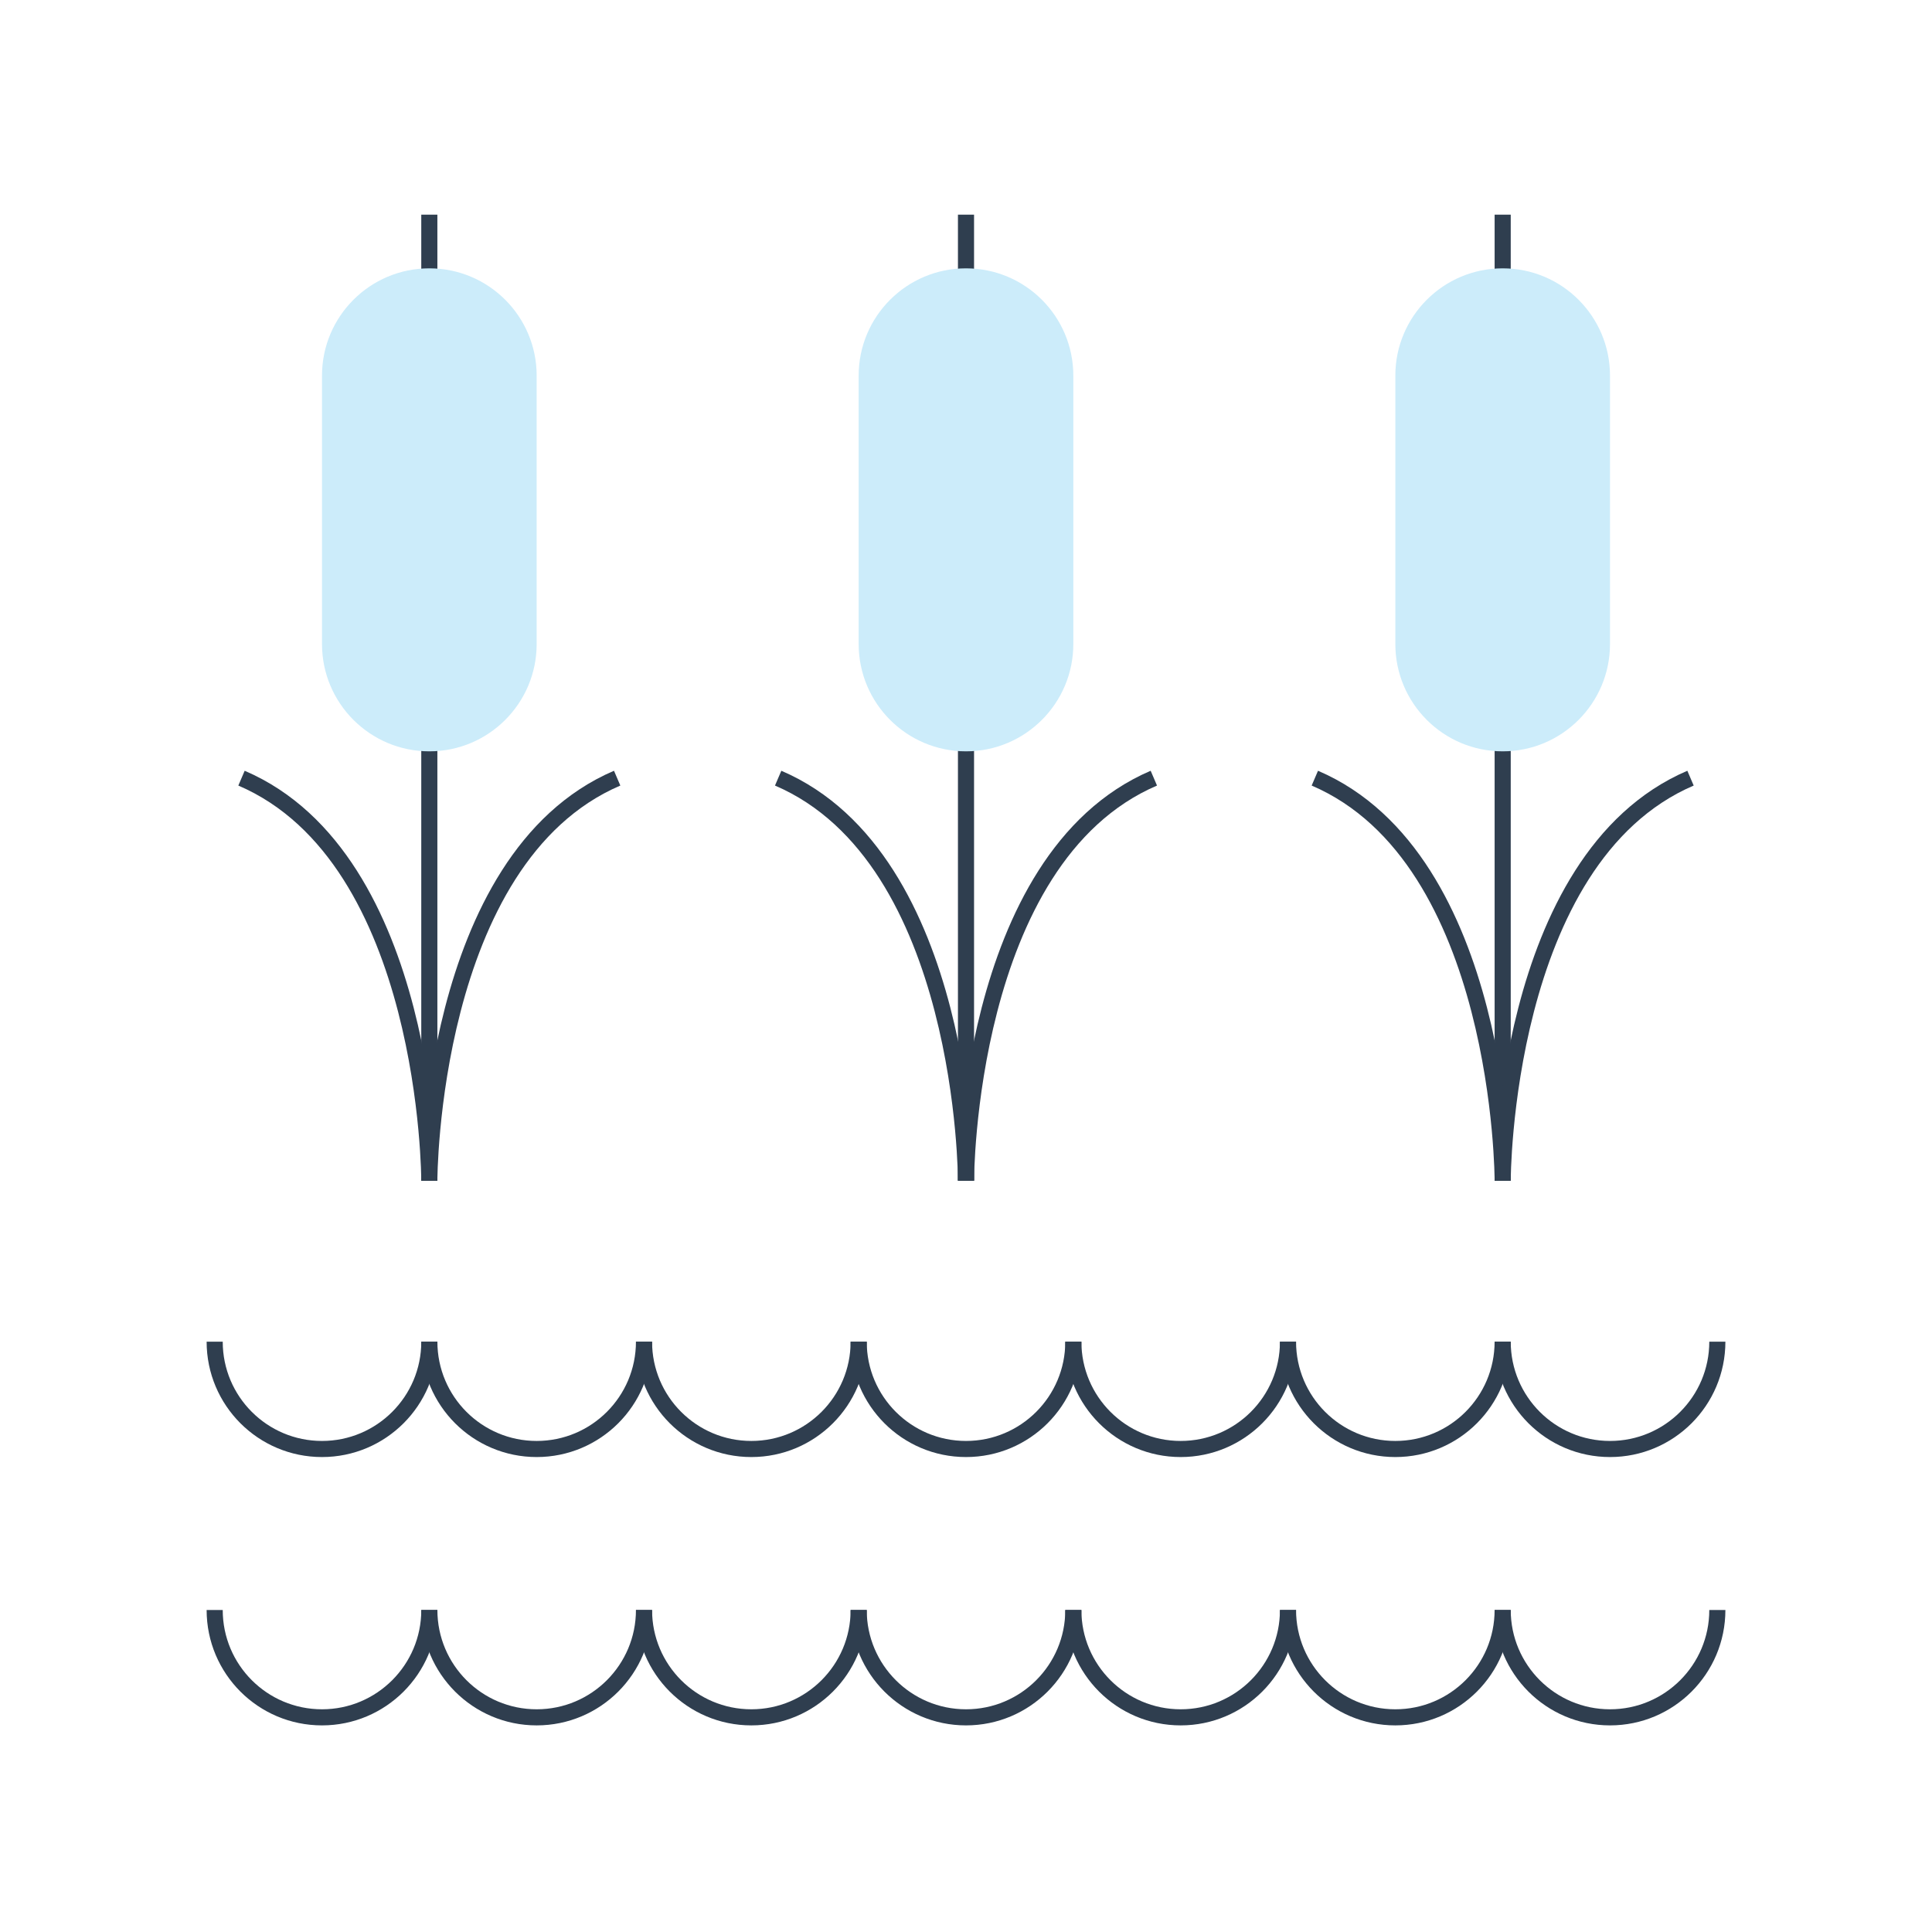
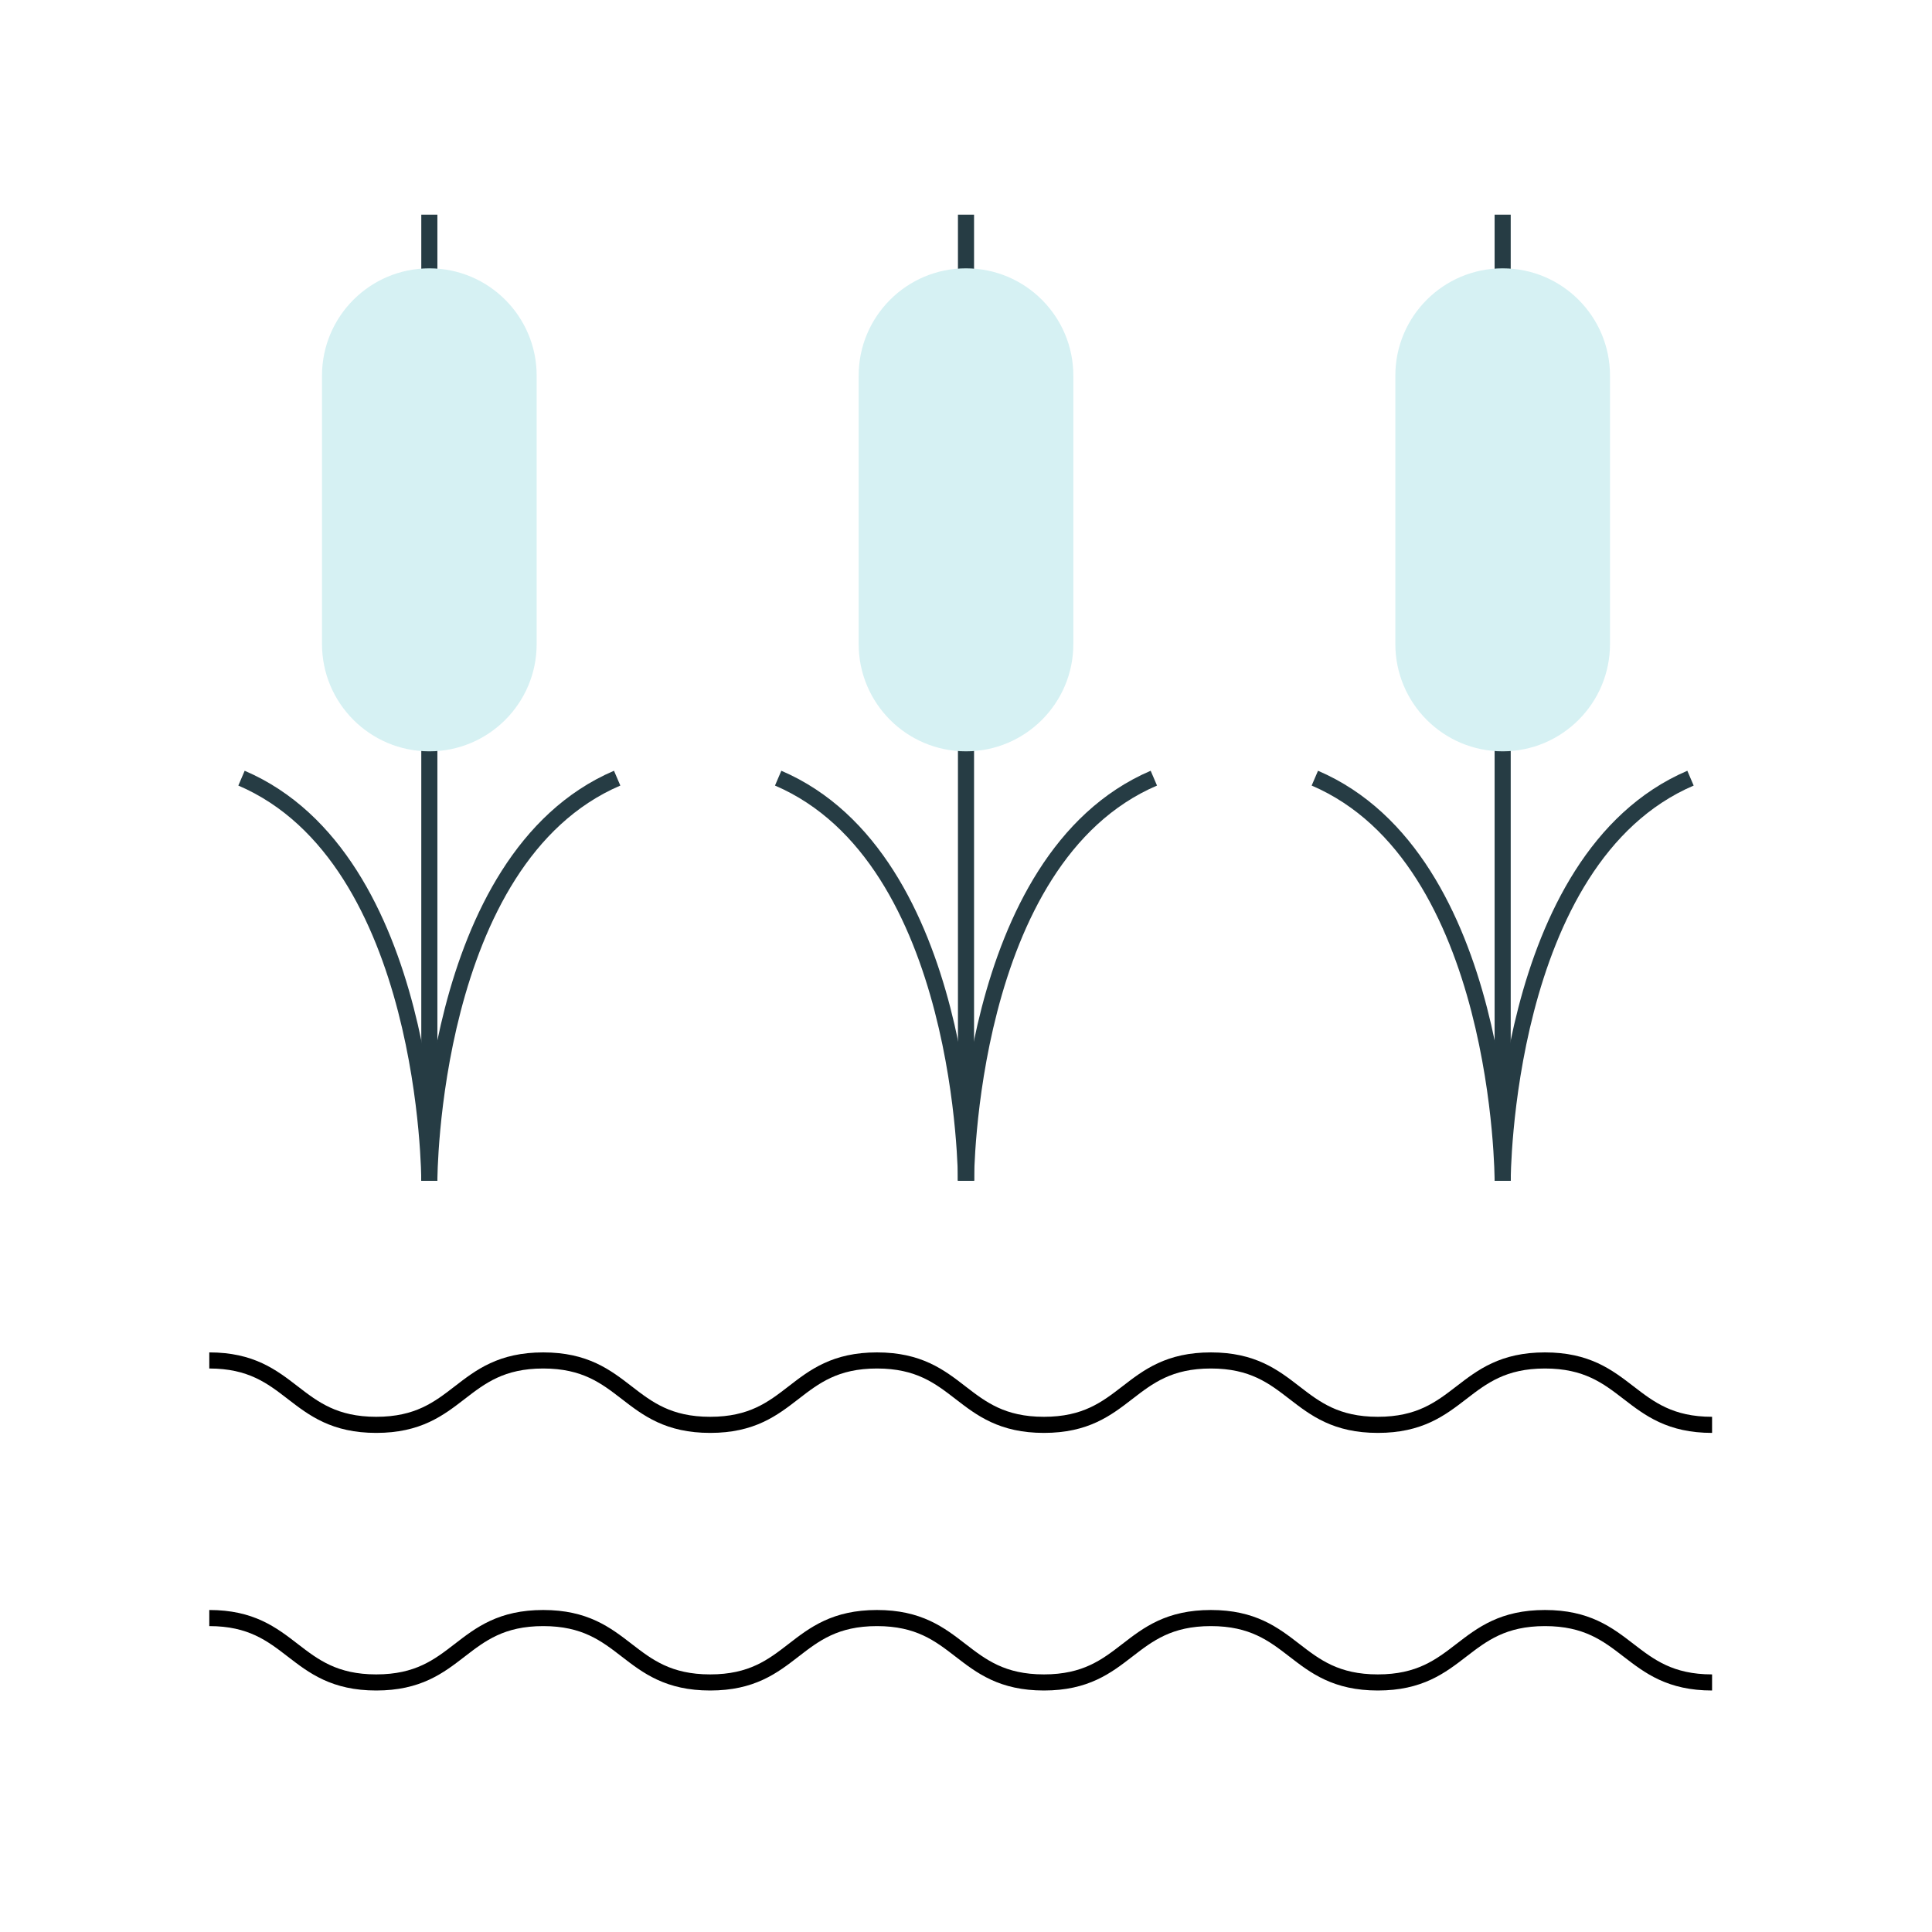
<svg xmlns="http://www.w3.org/2000/svg" width="120" height="120" viewBox="0 0 120 120" fill="none">
-   <path d="M26.667 100C26.667 103.682 23.682 106.667 20 106.667C16.318 106.667 13.334 103.682 13.334 100" stroke="#2F3E4F" />
-   <path d="M40 100C40 103.682 37.016 106.667 33.334 106.667C29.652 106.667 26.667 103.682 26.667 100" stroke="#2F3E4F" />
-   <path d="M53.334 100C53.334 103.682 50.349 106.667 46.667 106.667C42.985 106.667 40.001 103.682 40.001 100" stroke="#2F3E4F" />
-   <path d="M66.667 100C66.667 103.682 63.682 106.667 60.001 106.667C56.319 106.667 53.334 103.682 53.334 100" stroke="#2F3E4F" />
-   <path d="M93.333 100C93.333 103.682 90.349 106.667 86.667 106.667C82.985 106.667 80 103.682 80 100" stroke="#2F3E4F" />
-   <path d="M80 100C80 103.682 77.016 106.667 73.334 106.667C69.652 106.667 66.667 103.682 66.667 100" stroke="#2F3E4F" />
-   <path d="M106.667 100C106.667 103.682 103.683 106.667 100.001 106.667C96.319 106.667 93.334 103.682 93.334 100" stroke="#2F3E4F" />
-   <path d="M26.667 83.333C26.667 87.015 23.682 90 20 90C16.318 90 13.334 87.015 13.334 83.333" stroke="#2F3E4F" />
-   <path d="M40 83.333C40 87.015 37.016 90 33.334 90C29.652 90 26.667 87.015 26.667 83.333" stroke="#2F3E4F" />
-   <path d="M53.334 83.333C53.334 87.015 50.349 90 46.667 90C42.985 90 40.001 87.015 40.001 83.333" stroke="#2F3E4F" />
-   <path d="M66.667 83.333C66.667 87.015 63.682 90 60.001 90C56.319 90 53.334 87.015 53.334 83.333" stroke="#2F3E4F" />
-   <path d="M93.333 83.333C93.333 87.015 90.349 90 86.667 90C82.985 90 80 87.015 80 83.333" stroke="#2F3E4F" />
-   <path d="M80 83.333C80 87.015 77.016 90 73.334 90C69.652 90 66.667 87.015 66.667 83.333" stroke="#2F3E4F" />
-   <path d="M106.667 83.333C106.667 87.015 103.683 90 100.001 90C96.319 90 93.334 87.015 93.334 83.333" stroke="#2F3E4F" />
-   <path d="M93.334 45V73.333" stroke="#2F3E4F" />
-   <path d="M93.334 73.333C93.334 73.333 93.334 53.333 105.001 48.333" stroke="#2F3E4F" />
-   <path d="M93.334 73.333C93.334 73.333 93.334 53.333 81.667 48.333" stroke="#2F3E4F" />
-   <path d="M93.334 13.333L93.334 18.333" stroke="#2F3E4F" />
-   <path d="M86.667 23.333C86.667 19.651 89.652 16.667 93.334 16.667C97.016 16.667 100 19.651 100 23.333V40C100 43.682 97.016 46.667 93.334 46.667V46.667C89.652 46.667 86.667 43.682 86.667 40V23.333Z" fill="#CCECFA" />
-   <path d="M60 45V73.333" stroke="#2F3E4F" />
-   <path d="M60 73.333C60 73.333 60 53.333 71.667 48.333" stroke="#2F3E4F" />
-   <path d="M60 73.333C60 73.333 60 53.333 48.333 48.333" stroke="#2F3E4F" />
-   <path d="M60 13.333L60 18.333" stroke="#2F3E4F" />
-   <path d="M53.333 23.333C53.333 19.651 56.318 16.667 60 16.667C63.682 16.667 66.666 19.651 66.666 23.333V40C66.666 43.682 63.682 46.667 60 46.667V46.667C56.318 46.667 53.333 43.682 53.333 40V23.333Z" fill="#CCECFA" />
-   <path d="M26.666 45V73.333" stroke="#2F3E4F" />
-   <path d="M26.666 73.333C26.666 73.333 26.666 53.333 38.333 48.333" stroke="#2F3E4F" />
-   <path d="M26.666 73.333C26.666 73.333 26.666 53.333 15 48.333" stroke="#2F3E4F" />
-   <path d="M26.666 13.333L26.666 18.333" stroke="#2F3E4F" />
-   <path d="M20 23.333C20 19.651 22.985 16.667 26.667 16.667C30.349 16.667 33.333 19.651 33.333 23.333V40C33.333 43.682 30.349 46.667 26.667 46.667V46.667C22.985 46.667 20 43.682 20 40V23.333Z" fill="#CCECFA" />
+   <path d="M13 100.5C18.18 100.5 18.18 104.5 23.37 104.5C28.56 104.5 28.55 100.5 33.74 100.5C38.93 100.5 38.92 104.5 44.11 104.5C49.3 104.5 49.28 100.5 54.47 100.5C59.66 100.5 59.65 104.5 64.84 104.5C70.03 104.5 70.02 100.5 75.21 100.5C80.4 100.5 80.39 104.5 85.58 104.5C90.77 104.5 90.77 100.5 95.96 100.5C101.15 100.5 101.15 104.5 106.34 104.5" stroke="black" stroke-miterlimit="10" />
+   <path d="M13 84.5C18.18 84.5 18.18 88.5 23.37 88.5C28.56 88.5 28.55 84.5 33.74 84.5C38.93 84.5 38.92 88.5 44.11 88.5C49.3 88.5 49.28 84.5 54.47 84.5C59.66 84.5 59.65 88.5 64.84 88.5C70.03 88.5 70.02 84.5 75.21 84.5C80.4 84.5 80.39 88.5 85.58 88.5C90.77 88.5 90.77 84.5 95.96 84.5C101.15 84.5 101.15 88.5 106.34 88.5" stroke="black" stroke-miterlimit="10" />
+   <path d="M93.333 45V73.333" stroke="#263C44" />
+   <path d="M93.333 73.333C93.333 73.333 93.333 53.333 105 48.333" stroke="#263C44" />
+   <path d="M93.333 73.333C93.333 73.333 93.333 53.333 81.667 48.333" stroke="#263C44" />
+   <path d="M93.333 13.333L93.333 18.333" stroke="#263C44" />
+   <path d="M86.667 23.333C86.667 19.651 89.651 16.667 93.333 16.667C97.015 16.667 100 19.651 100 23.333V40C100 43.682 97.015 46.667 93.333 46.667C89.651 46.667 86.667 43.682 86.667 40V23.333Z" fill="#D6F1F3" />
+   <path d="M60 45V73.333" stroke="#263C44" />
+   <path d="M60 73.333C60 73.333 60 53.333 71.667 48.333" stroke="#263C44" />
+   <path d="M60 73.333C60 73.333 60 53.333 48.333 48.333" stroke="#263C44" />
+   <path d="M60 13.333L60 18.333" stroke="#263C44" />
+   <path d="M53.333 23.333C53.333 19.651 56.318 16.667 60 16.667C63.682 16.667 66.667 19.651 66.667 23.333V40C66.667 43.682 63.682 46.667 60 46.667C56.318 46.667 53.333 43.682 53.333 40V23.333Z" fill="#D6F1F3" />
+   <path d="M26.667 45V73.333" stroke="#263C44" />
+   <path d="M26.667 73.333C26.667 73.333 26.667 53.333 38.333 48.333" stroke="#263C44" />
+   <path d="M26.667 73.333C26.667 73.333 26.667 53.333 15 48.333" stroke="#263C44" />
+   <path d="M26.667 13.333L26.667 18.333" stroke="#263C44" />
+   <path d="M20 23.333C20 19.651 22.985 16.667 26.667 16.667C30.349 16.667 33.333 19.651 33.333 23.333V40C33.333 43.682 30.349 46.667 26.667 46.667C22.985 46.667 20 43.682 20 40V23.333Z" fill="#D6F1F3" />
</svg>
